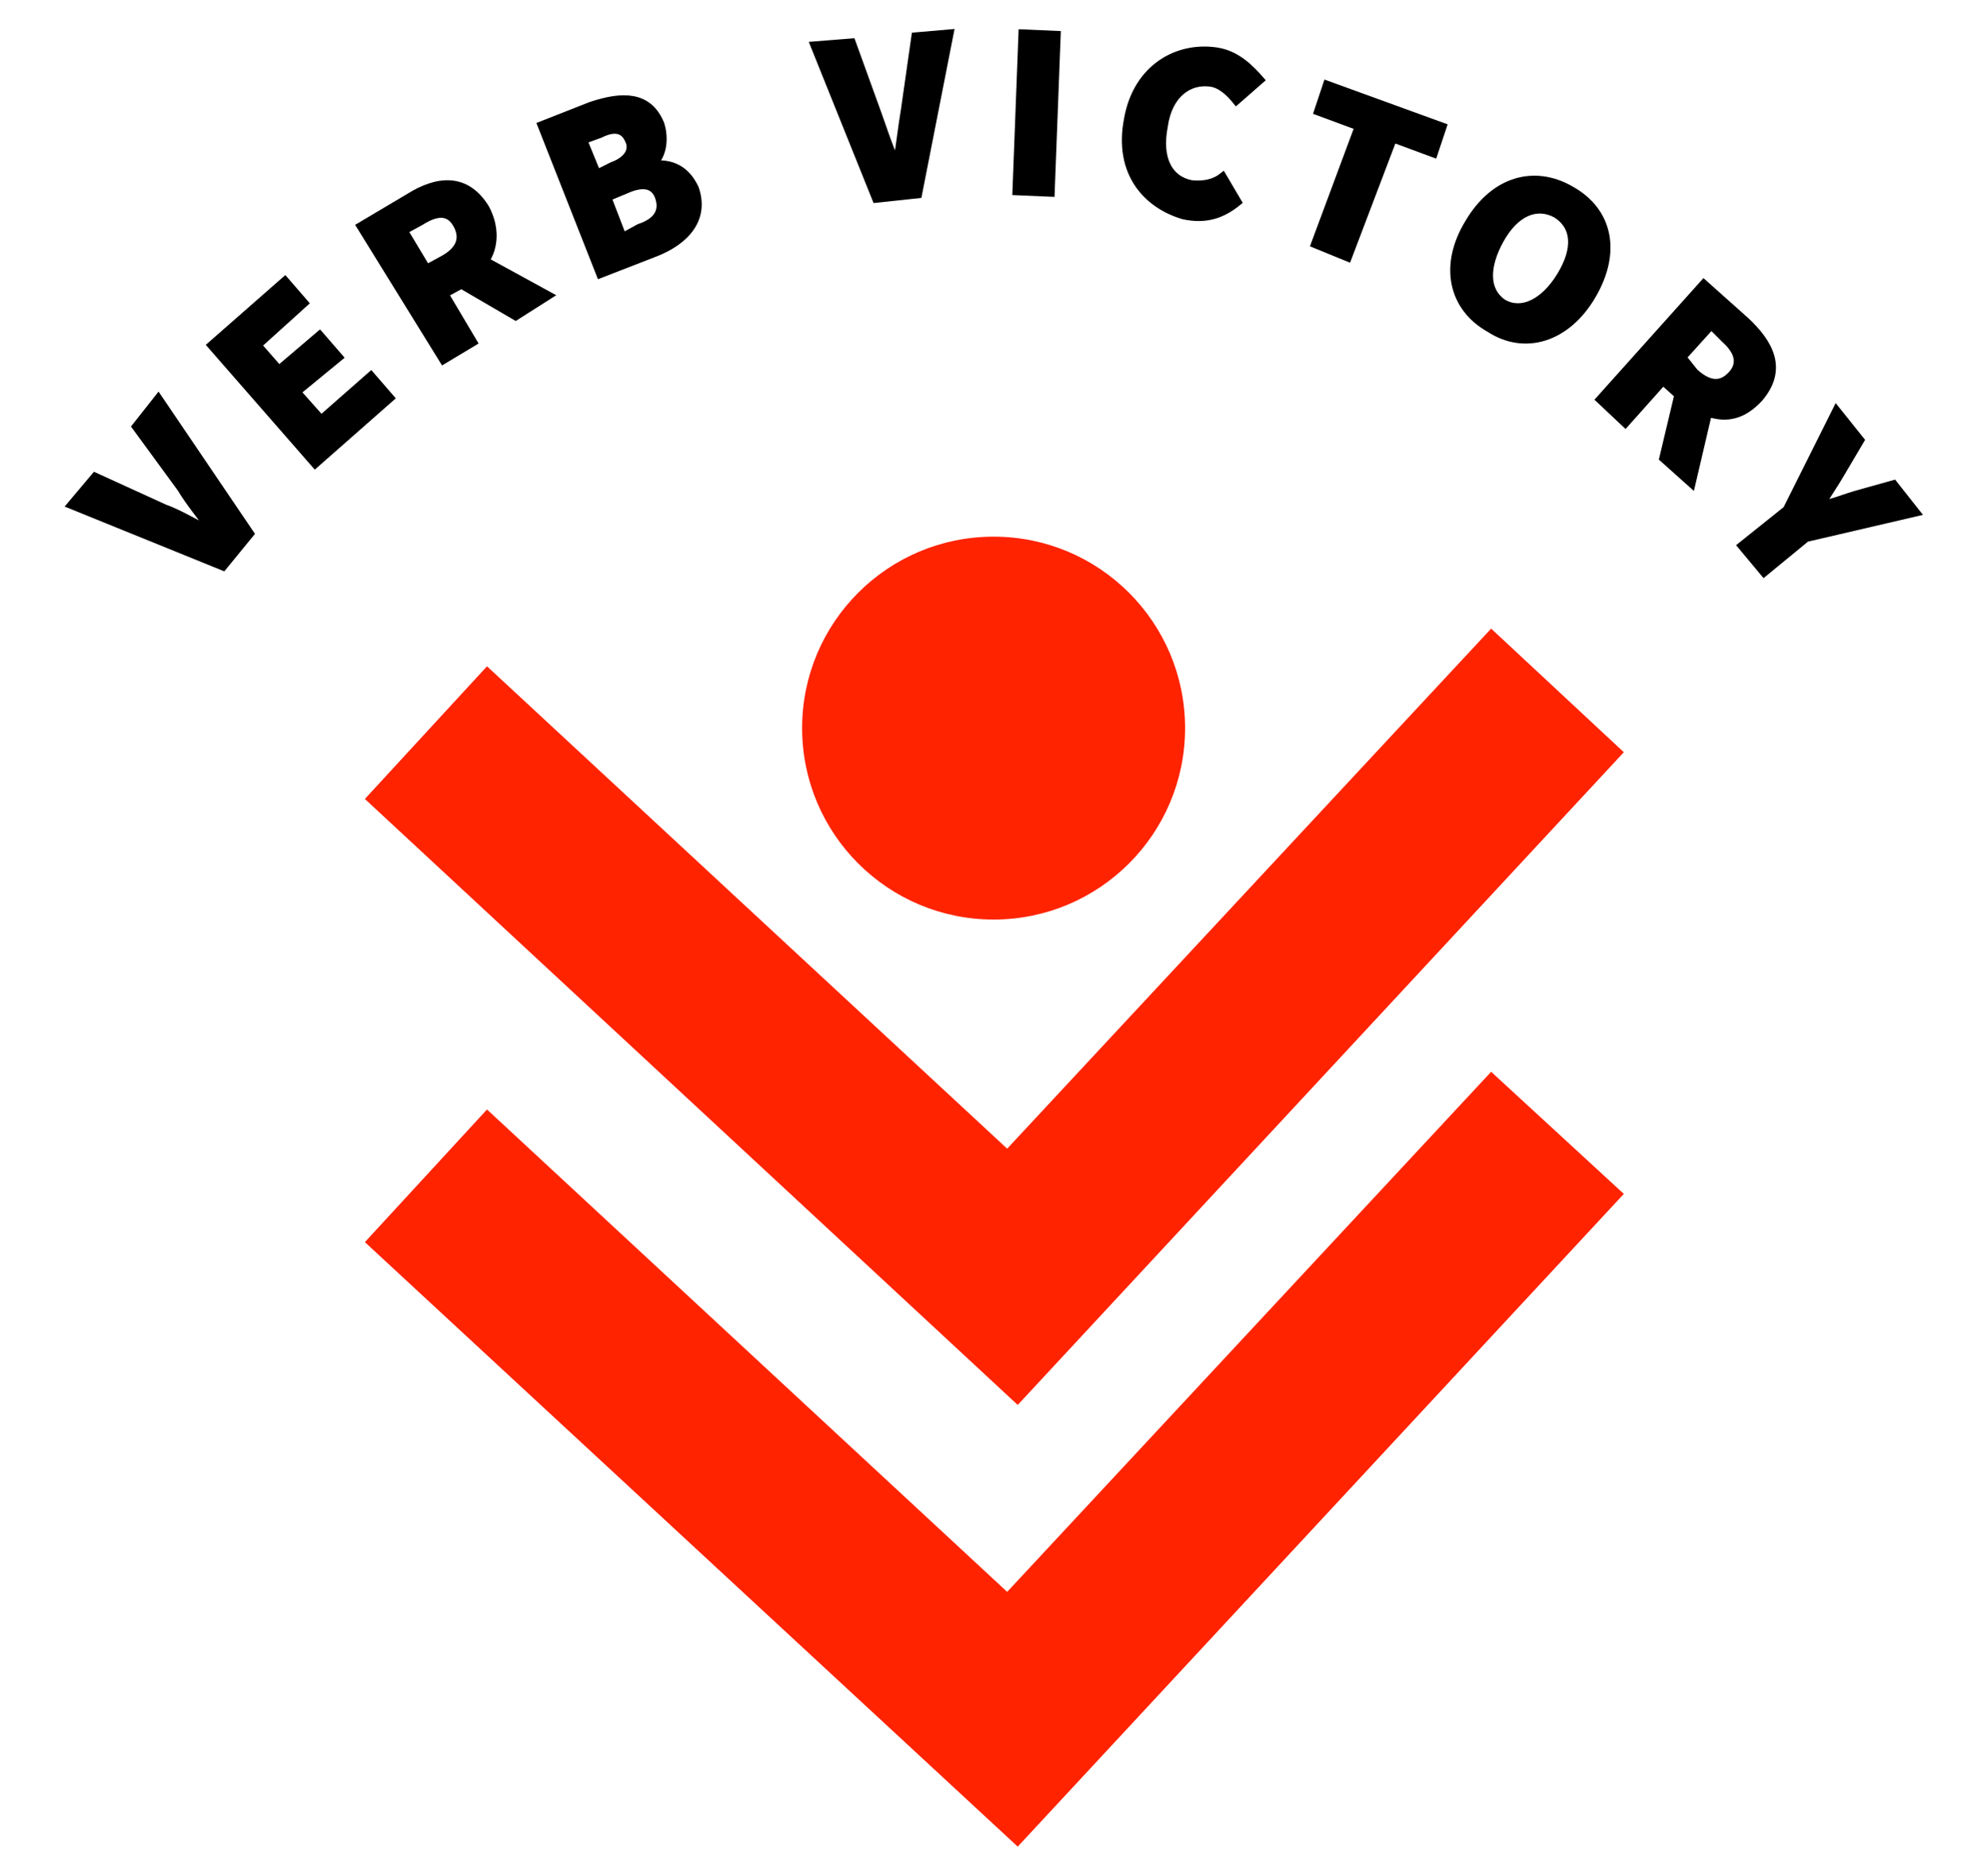
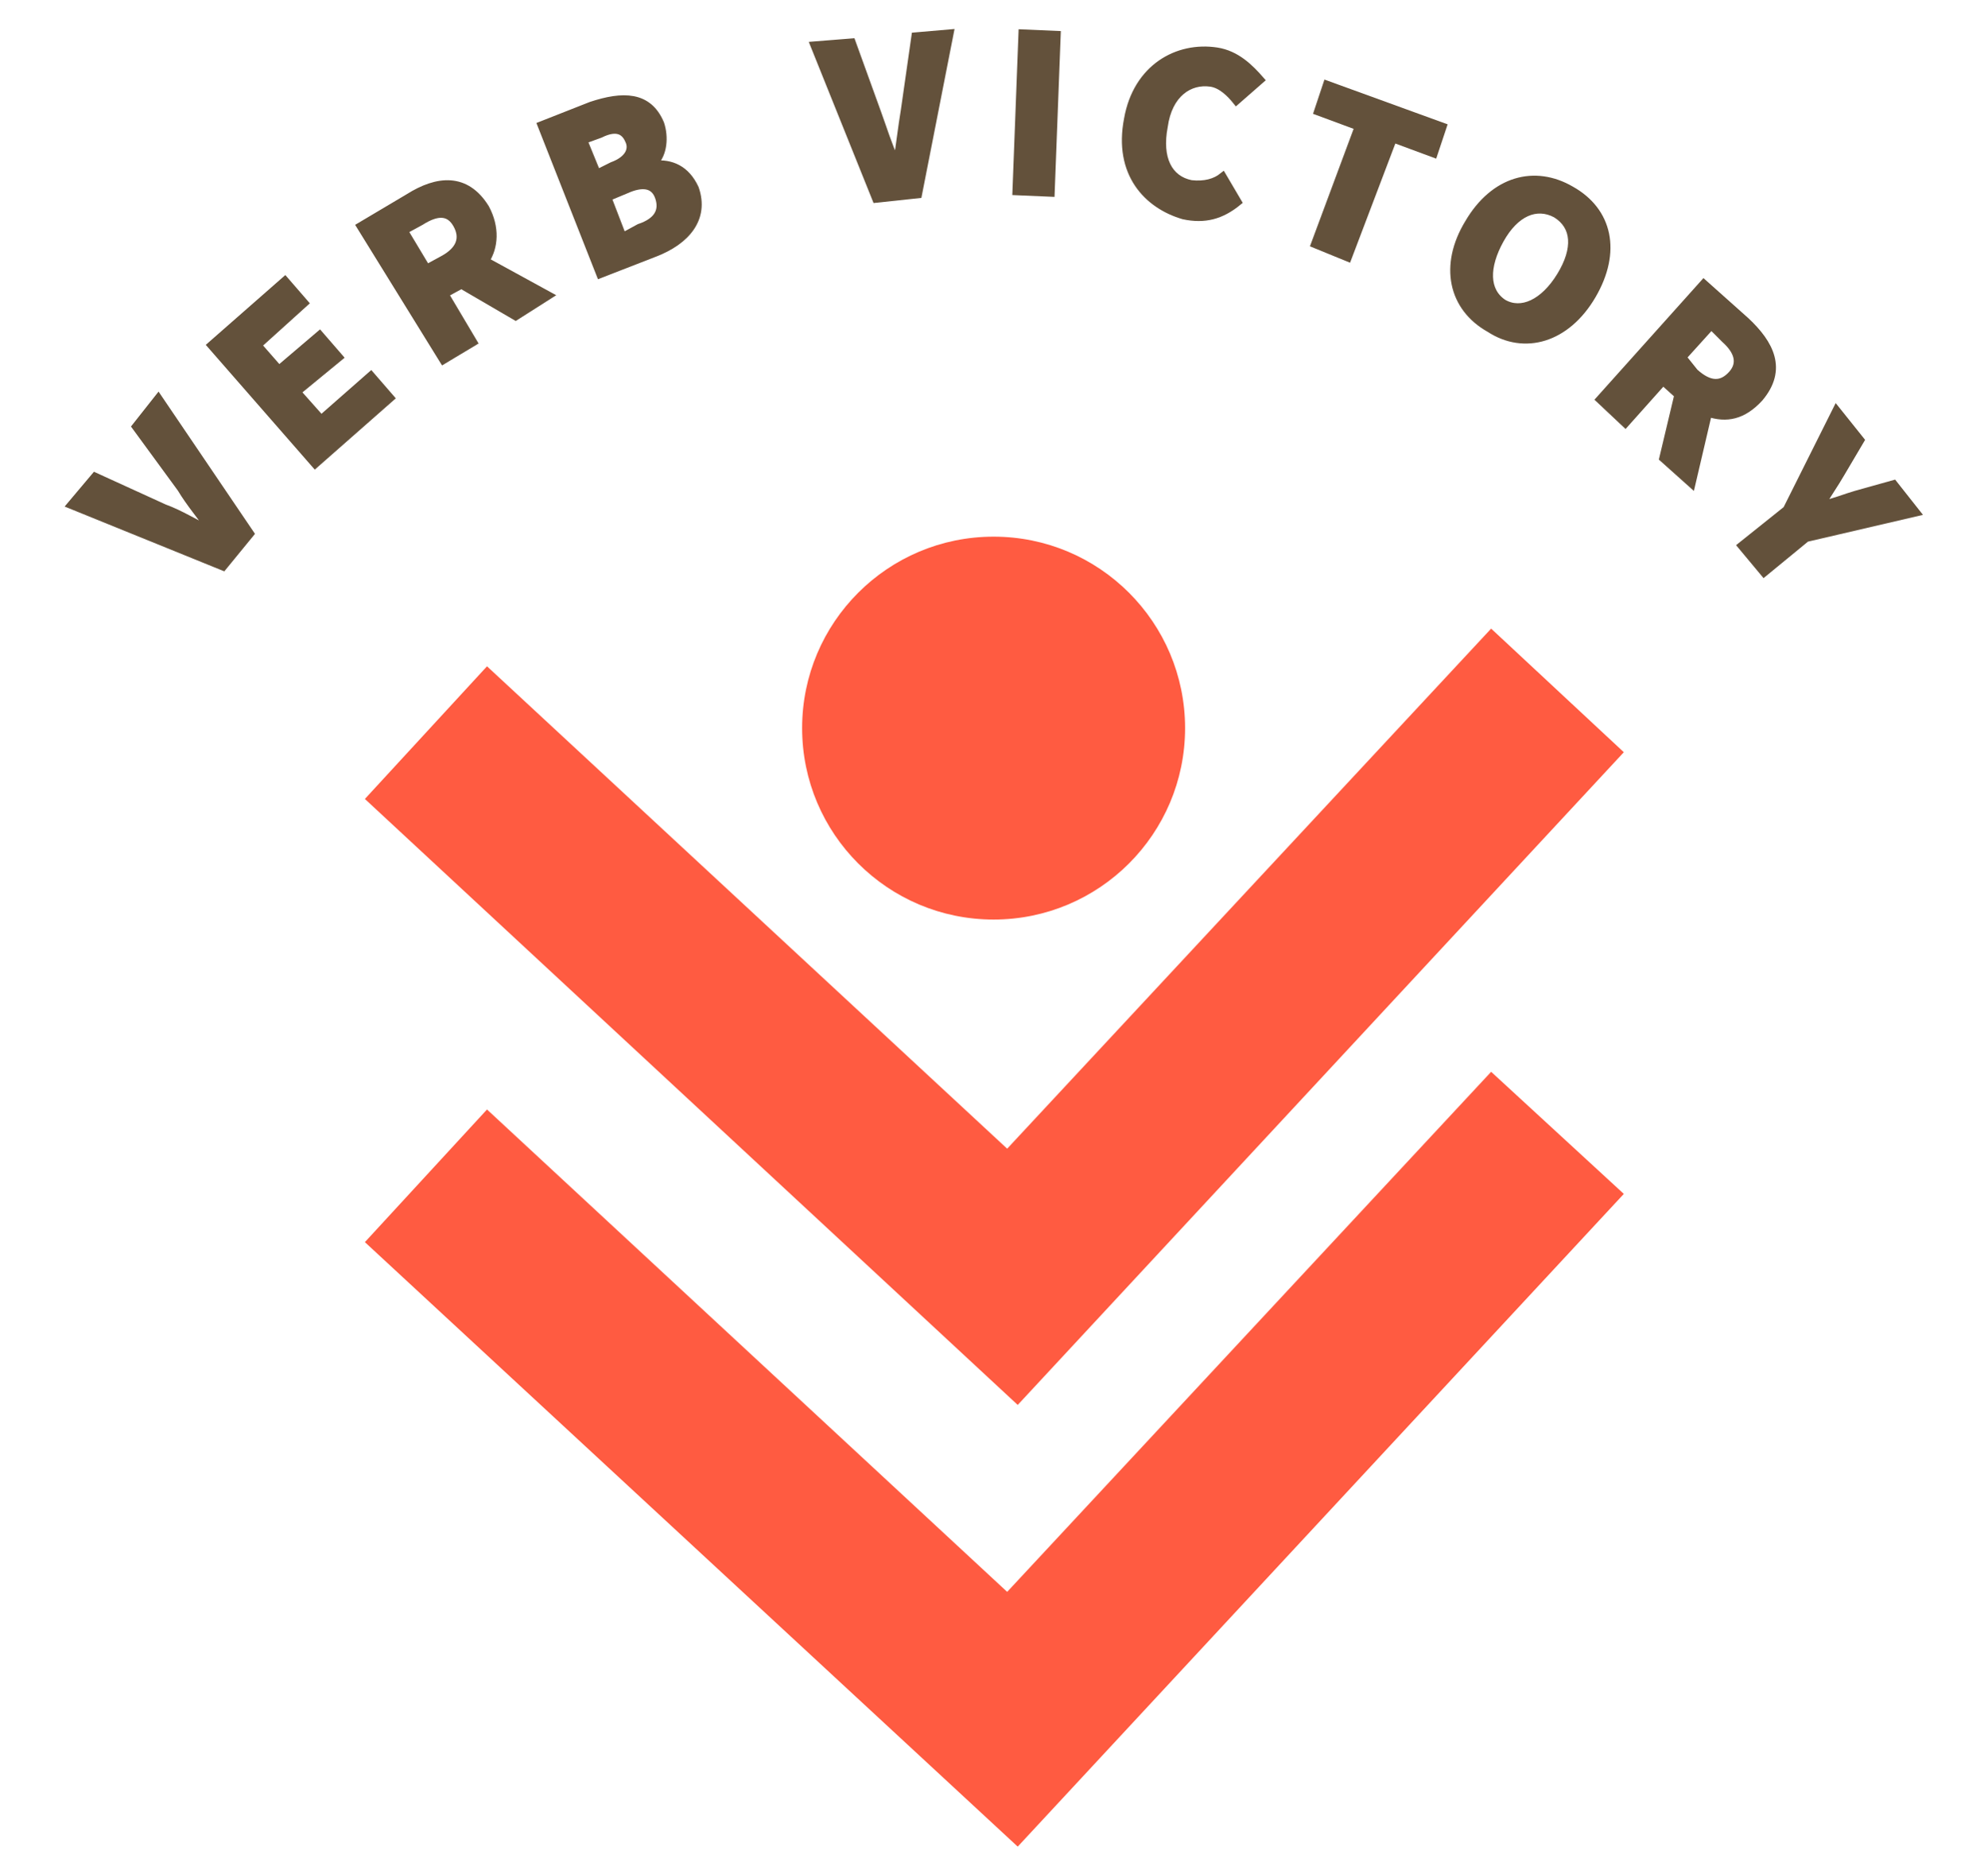
<svg xmlns="http://www.w3.org/2000/svg" version="1.1" id="Layer_1" x="0px" y="0px" viewBox="0 0 131.8 124" style="enable-background:new 0 0 131.8 124;" xml:space="preserve">
  <style type="text/css">
- 	.st0{fill:#FF2300;}
- 	.st1{stroke:#000000;stroke-width:0.5;stroke-miterlimit:10;}
+ 	.st0{fill:#FF5B41;}
+ 	.st1{fill:#63513B;stroke:#63513B;stroke-width:0.5;stroke-miterlimit:10;}
</style>
  <g>
    <g>
      <polygon class="st0" points="67.5,93.2 24.2,53 32.3,44.2 66.8,76.2 98.9,41.7 107.7,49.9   " />
    </g>
  </g>
  <g>
    <circle class="st0" cx="65.9" cy="48.3" r="12.7" />
  </g>
  <g>
    <g>
      <polygon class="st0" points="67.5,122.5 24.2,82.4 32.3,73.6 66.8,105.6 98.9,71.1 107.7,79.2   " />
    </g>
  </g>
  <g>
    <path class="st1" d="M4.7,33.5l1.6-1.9l4.6,2.1c1.1,0.4,2,1,3.1,1.5l0,0c-0.7-1-1.4-1.8-2-2.8l-3-4.1l1.5-1.9l6.1,9l-1.8,2.2   L4.7,33.5z" />
    <path class="st1" d="M14,22.9l4.9-4.3l1.3,1.5l-3.1,2.8l1.4,1.6l2.7-2.3l1.3,1.5L19.7,26l1.6,1.8l3.3-2.9l1.3,1.5l-5,4.4L14,22.9z" />
    <path class="st1" d="M23.9,15l3.2-1.9c1.9-1.2,3.8-1.4,5.1,0.7c0.7,1.3,0.6,2.6,0,3.5l4.2,2.3l-2.2,1.4l-3.6-2.1l-1.1,0.6l1.9,3.2   l-2,1.2L23.9,15z M29.4,17.2c1.1-0.6,1.4-1.4,0.9-2.3C29.8,14,29,14,27.9,14.7l-1.1,0.6l1.5,2.5L29.4,17.2z" />
    <path class="st1" d="M35.9,8.3L39.2,7c2.1-0.7,3.8-0.7,4.6,1.2c0.3,0.9,0.2,2-0.4,2.6v0.1c1.1-0.1,2.1,0.3,2.7,1.6   c0.7,2-0.6,3.5-2.7,4.3l-3.6,1.4L35.9,8.3z M40.6,11c1.1-0.4,1.4-1.1,1.1-1.7c-0.3-0.7-0.9-0.9-1.9-0.4l-1.1,0.4l0.9,2.2L40.6,11z    M42.4,15.1c1.2-0.4,1.6-1.1,1.3-2c-0.3-0.9-1.1-1-2.2-0.5l-1.2,0.5l1,2.6L42.4,15.1z" />
    <path class="st1" d="M54,3l2.5-0.2l1.7,4.7c0.4,1.1,0.7,2.1,1.2,3.2h0.1c0.2-1.2,0.3-2.2,0.5-3.4l0.7-4.9L63,2.2l-2.1,10.7   l-2.8,0.3L54,3z" />
    <path class="st1" d="M67.8,2.2l2.3,0.1l-0.4,10.5l-2.3-0.1L67.8,2.2z" />
    <path class="st1" d="M74.8,7.9c0.6-3.4,3.3-4.9,5.9-4.5c1.3,0.2,2.2,1.1,2.9,1.9L82,6.7c-0.4-0.5-1-1.1-1.7-1.2   c-1.4-0.2-2.8,0.7-3.1,2.9c-0.4,2.1,0.3,3.5,1.8,3.8c0.9,0.1,1.6-0.1,2.1-0.5l1,1.7c-1.1,0.9-2.2,1.2-3.6,0.9   C76.1,13.6,74.1,11.5,74.8,7.9z" />
    <path class="st1" d="M90.1,8.4l-2.7-1l0.6-1.8l7.7,2.8l-0.6,1.8l-2.7-1l-3,7.9l-2.2-0.9L90.1,8.4z" />
    <path class="st1" d="M97.4,14.8c1.7-2.9,4.4-3.6,6.8-2.2c2.5,1.4,3.1,4.1,1.4,7c-1.7,2.9-4.5,3.7-6.8,2.2   C96.3,20.4,95.7,17.6,97.4,14.8z M103.5,18.3c1.1-1.8,1-3.3-0.3-4.1c-1.3-0.7-2.7-0.1-3.7,1.7s-1,3.4,0.2,4.2   C100.9,20.8,102.4,20.1,103.5,18.3z" />
    <path class="st1" d="M113,18.8l2.8,2.5c1.6,1.5,2.5,3.2,0.9,5.1c-1.1,1.2-2.2,1.4-3.4,1l-1.1,4.7l-1.9-1.7l1-4.2l-1-0.9l-2.5,2.8   l-1.7-1.6L113,18.8z M112.4,24.7c1,0.9,1.8,0.9,2.5,0.1c0.6-0.7,0.4-1.5-0.5-2.3l-0.9-0.9l-1.9,2.1L112.4,24.7z" />
    <path class="st1" d="M118.5,33.8l3.3-6.6l1.6,2l-1.3,2.2c-0.4,0.7-0.9,1.4-1.3,2.1l0,0c0.9-0.2,1.6-0.5,2.3-0.7l2.5-0.7l1.5,1.9   l-7.3,1.7L117,38l-1.5-1.8L118.5,33.8z" />
  </g>
</svg>
